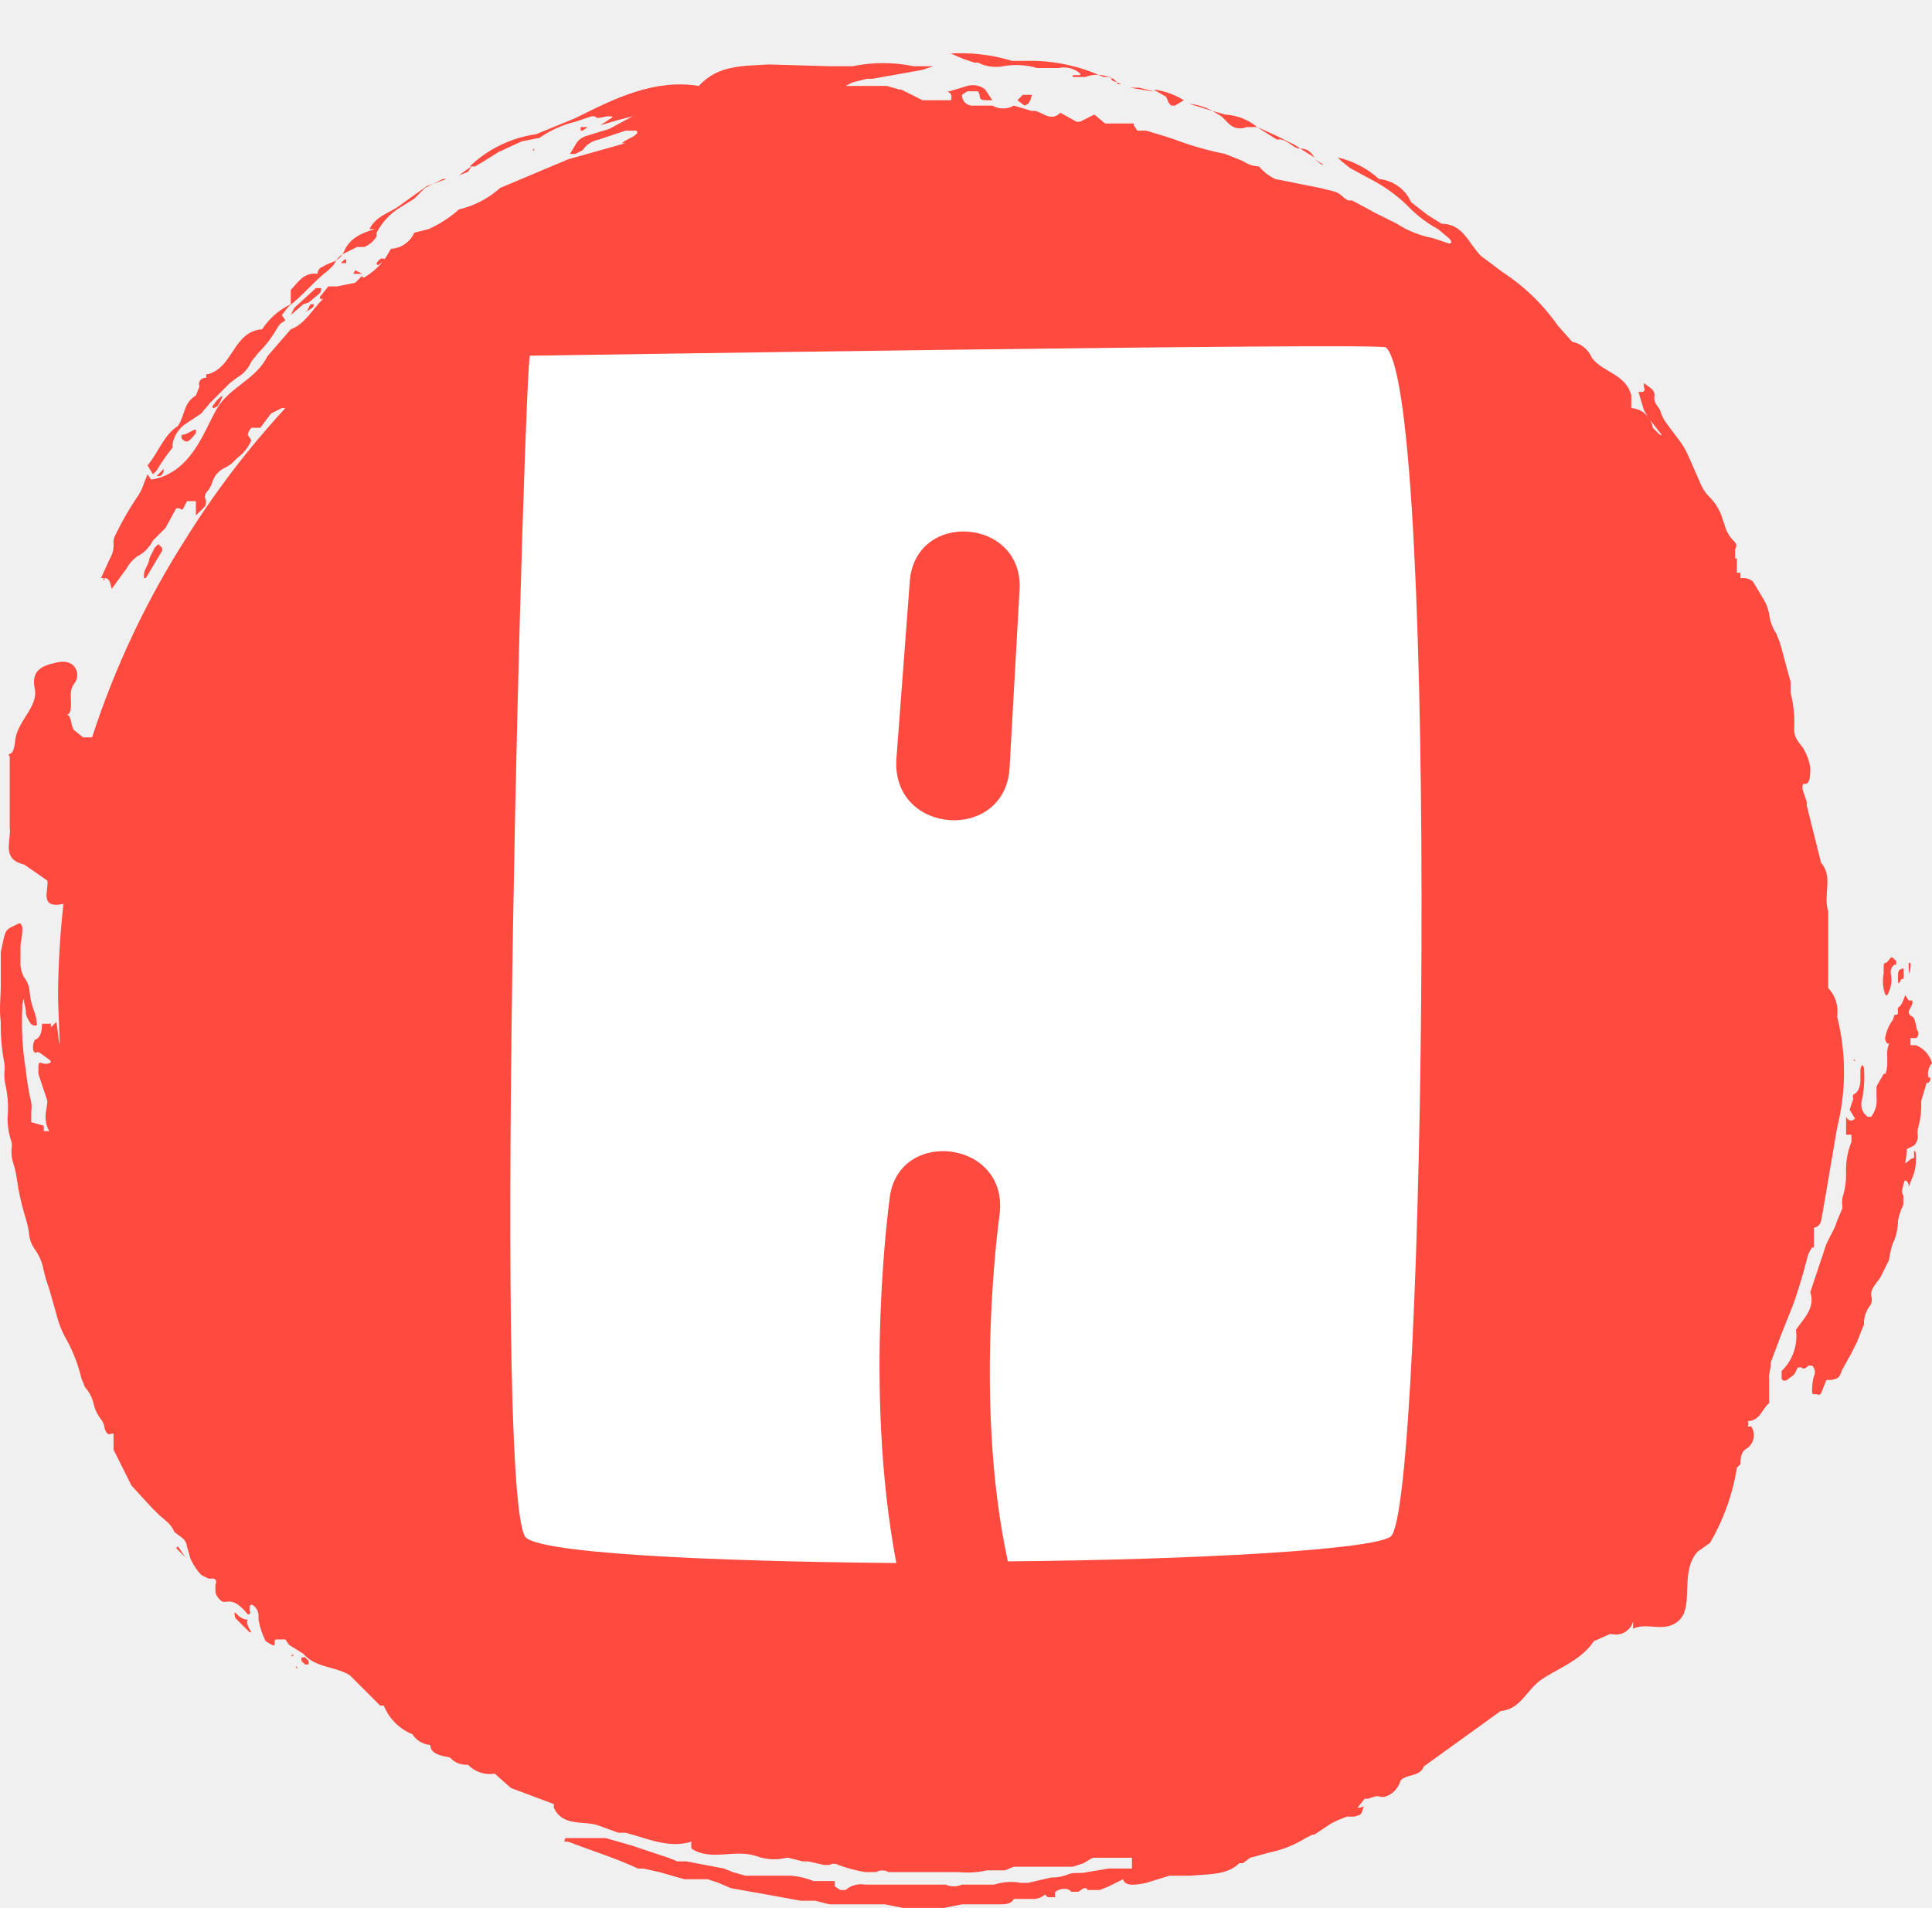
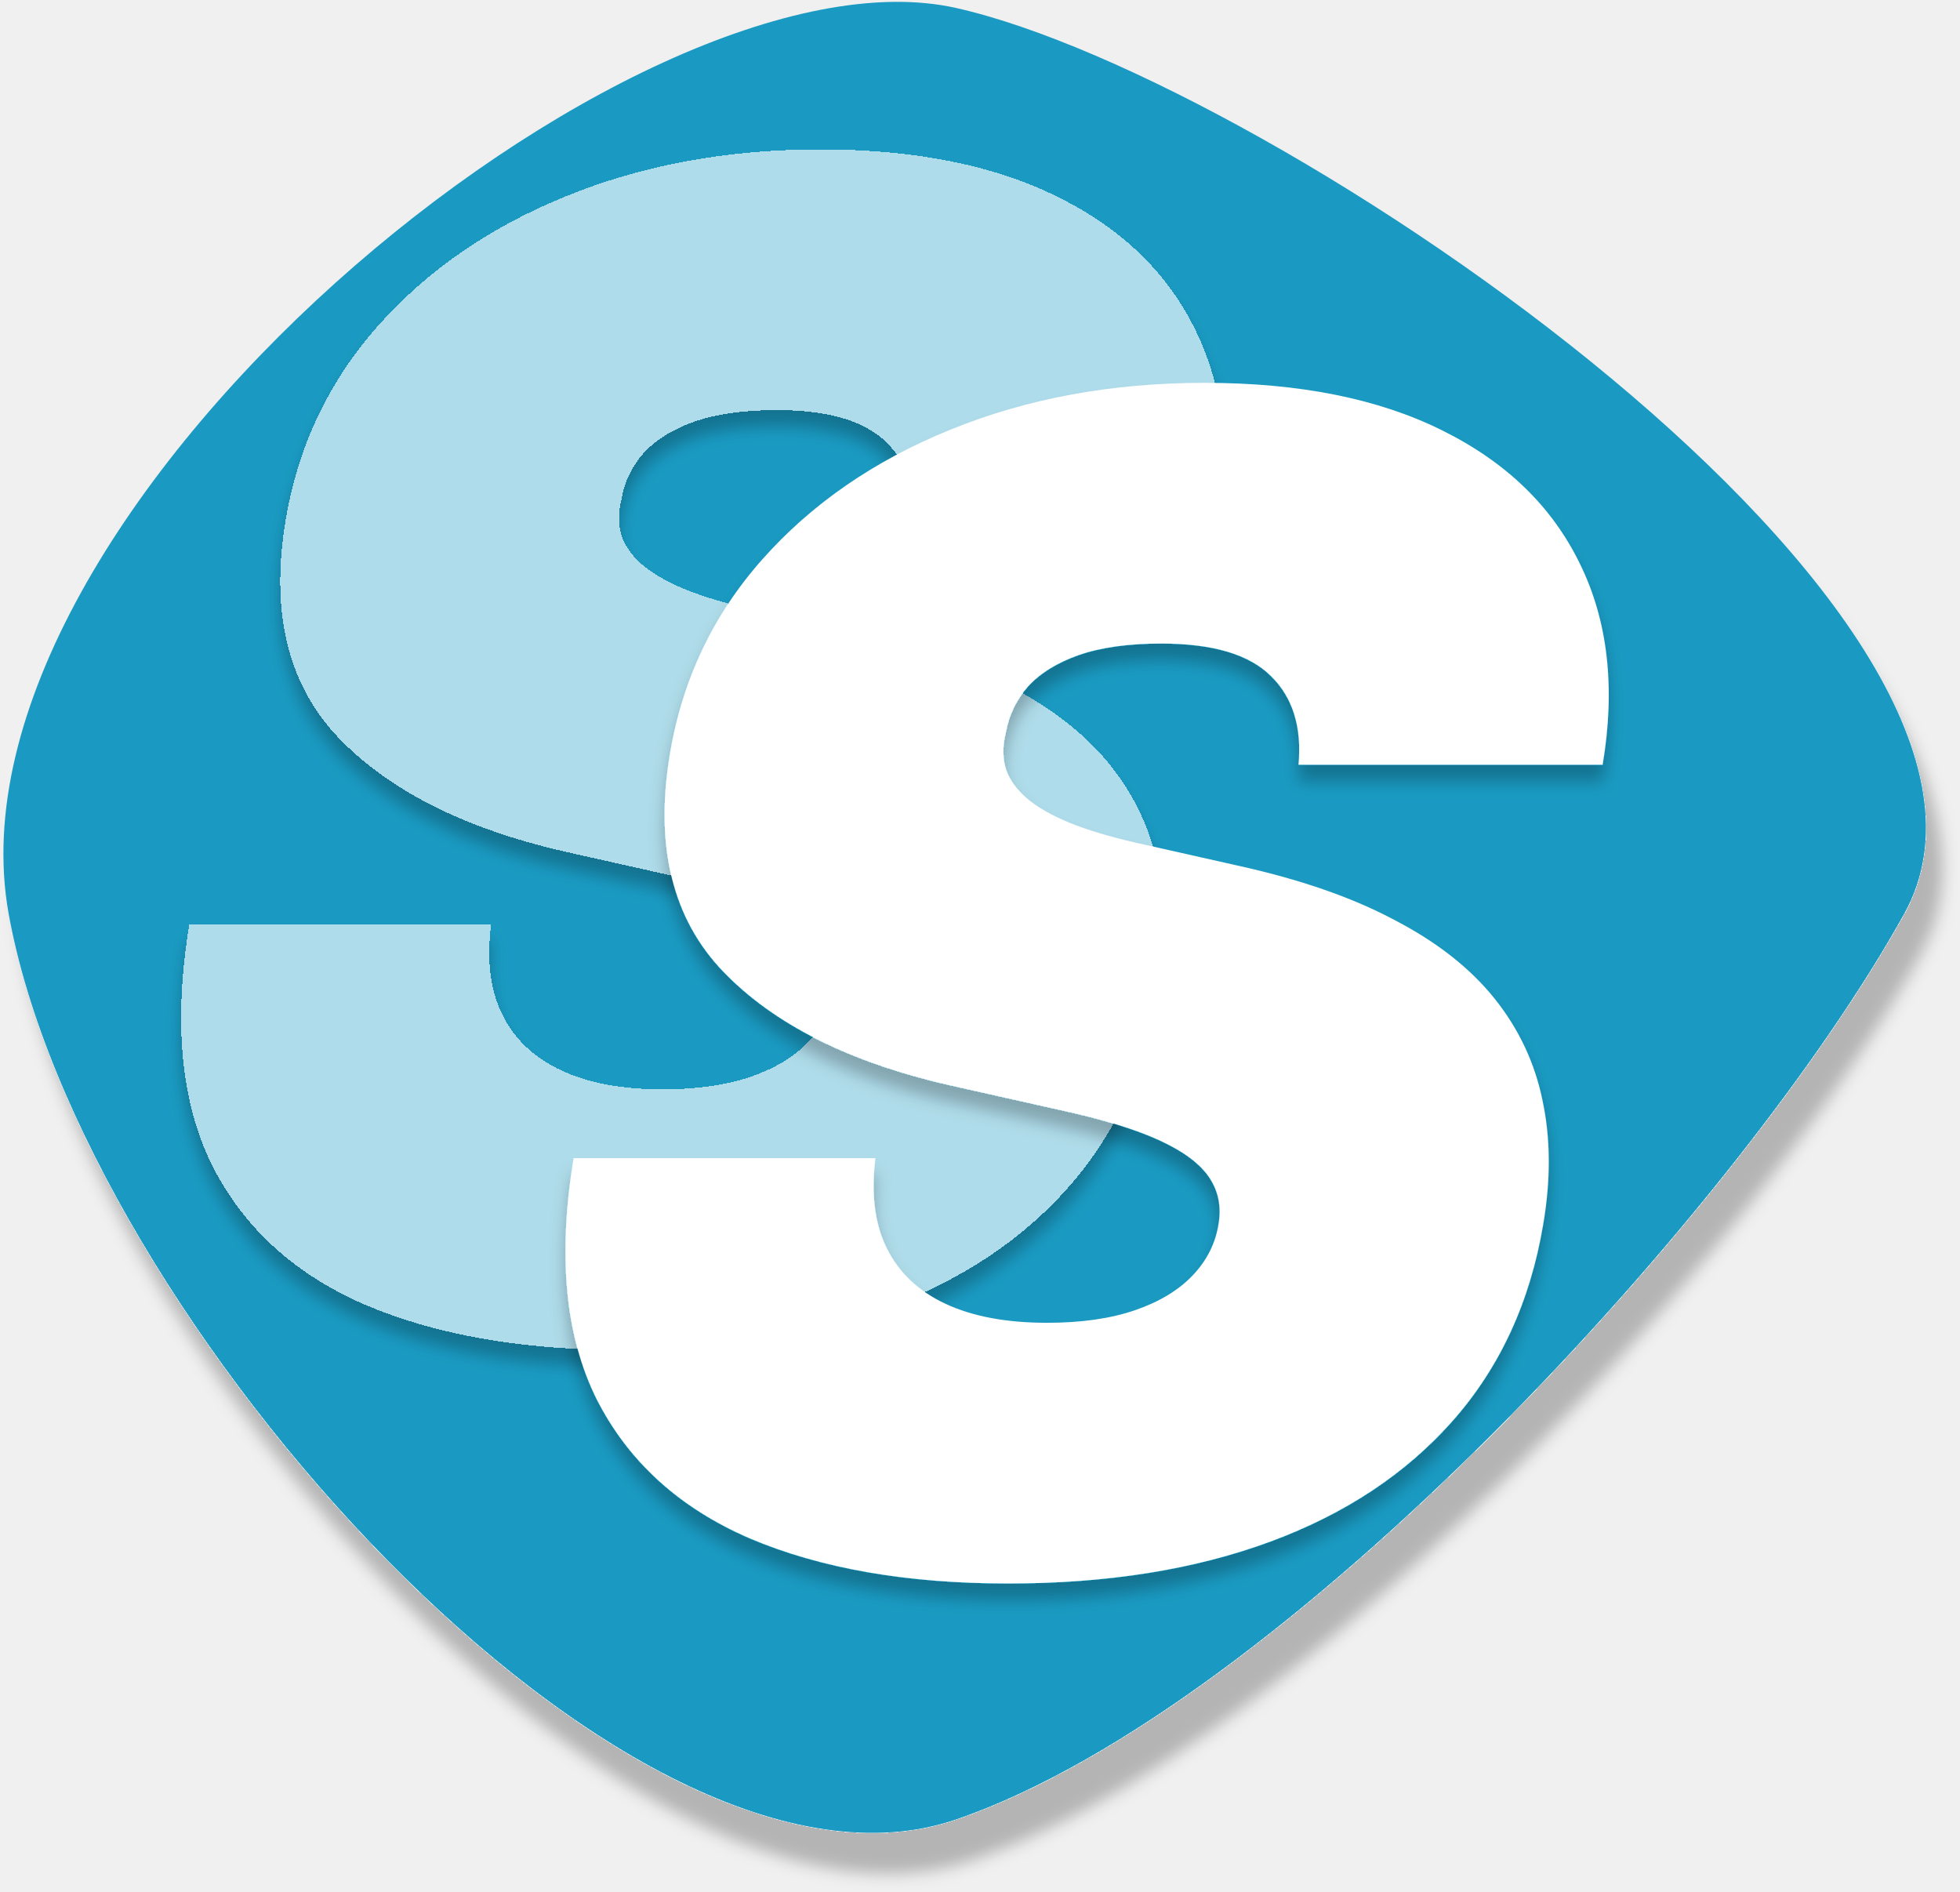
- <svg xmlns="http://www.w3.org/2000/svg" width="308.761" height="304.916" viewBox="0 0 106.008 104.687" class="css-1j8o68f" version="1.1" id="svg23">
-   <defs id="SvgjsDefs2684" />
-   <g id="SvgjsG2685" featurekey="rootContainer" transform="matrix(0.9820593,0,0,0.9820593,-0.05456052,0)" fill="#ff4a3f">
-     <g id="g17">
-       <path d="M19.8 15.3h.5l-.4-.2zm.5.1zm.8-.7c0 .1 0 .1.1.1l.4-.3c-.2-.1-.3-.1-.5.2zm.4-.2zm-4.1 2.3zm-.2.6l.3-.2c.1-.1.1-.2.1-.2h-.2l-.2.4c-.1-.1-.1 0 0 0zm2.2-2.9h-.1l-.2.2h.3zm-2.1 2.4l.6-.5c.1-.1.1-.2.1-.3h-.3l-1.2 1.1-.2.4.7-.6zm-1.1.8z" id="path3" />
-       <path d="M9.7 25v-.2a1.7 1.7 0 0 1 .7-1.1l.9-.6.5-.6.7-.7.4-.4.4-.3a1.9 1.9 0 0 0 .8-.9l.4-.5a5.9 5.9 0 0 0 1-1.3l.2-.3.3-.2-.2-.3.4-.5c.8-.6 1.4-1.4 2.2-2l.3-.3a1.4 1.4 0 0 1 .5-.6l.8-.4h.4a1.4 1.4 0 0 0 .7-.6V13a3.5 3.5 0 0 1 1.3-1.4l.8-.5.2-.2.4-.4 1-.5h.2l-1.1.4-1.4 1c-.6.5-1.4.6-1.8 1.4h.3c-.7.2-1.4.5-1.7 1.2s-.8.6-1.2.9a.4.4 0 0 0-.3.4c-.8-.1-1.1.5-1.5.9v.8a3.9 3.9 0 0 0-1.6 1.4c-1.6.1-1.6 2.1-3 2.5h-.1a.2.2 0 0 0 0 .2c-.3 0-.5.2-.4.5l-.2.5c-.7.4-.6 1.1-1 1.7-.8.5-1.1 1.5-1.7 2.2l.3.5.2-.2a11.6 11.6 0 0 1 .9-1.3zM53.9 3.3l.6.2h.2a2.2 2.2 0 0 0 1.4.2 4.1 4.1 0 0 1 1.9.1h1.2a1.4 1.4 0 0 1 1.2.3.1.1 0 0 1 0 .1H60a.1.1 0 0 0 0 .1h.7a1.8 1.8 0 0 1 1.3 0c.2 0 .1.1.2.2l.5.2h-.2c-.2-.4-.5-.4-.8-.4a9.7 9.7 0 0 0-4.3-.9h-.8A9.8 9.8 0 0 0 53 3h.2zm7.3 3.1zM50.3 4.7zm10.9 1.7h.2-.2zM19 14.7zm32.1-10zm17.6 2.2a.9.9 0 0 0 1 .2h.6a3.1 3.1 0 0 0-1.8-.7l-.7-.2.5.3zm-3.4-1.3c0 .1.1.2.2.3h.2l.5-.3a4.2 4.2 0 0 0-1.7-.6l.7.4zm7.4 2.7l.8.5c-.2-.3-.4-.5-.8-.5z" id="path5" />
-       <path d="M99 76.1l.6-1.6.6-1.5c.2-.5.6-1.8.8-2.6a1.7 1.7 0 0 1 .3-.7h.1v-1.1c.5-.1.4-.6.5-.9l.8-4.7a12.7 12.7 0 0 0 0-6.2 1.9 1.9 0 0 0-.5-1.6v-4.3c-.3-.9.3-1.9-.4-2.7L101 45a.4.4 0 0 0 0-.2l-.2-.6a.5.5 0 0 1 0-.4h.1c.3 0 .3-.5.3-.9a3 3 0 0 0-.4-1.1l-.3-.4a1.1 1.1 0 0 1-.2-.7 6.7 6.7 0 0 0-.2-2v-.6c-.2-.7-.4-1.5-.6-2.2l-.2-.5a2.5 2.5 0 0 1-.4-1.1 2.5 2.5 0 0 0-.3-.8l-.6-1a.8.8 0 0 0-.6-.2h-.1V32h-.2v-.8H97V31a.4.4 0 0 0 0-.1v-.2c.1-.2.1-.3-.1-.5a1.8 1.8 0 0 1-.4-.6l-.2-.6a2.9 2.9 0 0 0-.7-1.2 2.2 2.2 0 0 1-.5-.7l-.7-1.6a4.3 4.3 0 0 0-.6-1l-.6-.8a2.4 2.4 0 0 1-.4-.8l-.2-.3a.6.6 0 0 1-.1-.5.5.5 0 0 0-.2-.4l-.4-.3v.2c.1.2 0 .3-.1.3h-.2l.3 1 .3.5.7.9h-.1l-.2-.2-.2-.2a1.3 1.3 0 0 0-1.2-1.1v-.7c-.3-1.2-1.6-1.3-2.2-2.1a1.5 1.5 0 0 0-1.1-.9l-.8-.9a11.3 11.3 0 0 0-3.1-3l-.8-.6-.4-.3c-.7-.7-1-1.8-2.2-1.8l-.8-.5-.9-.7a2.2 2.2 0 0 0-1.8-1.3 5.1 5.1 0 0 0-2.3-1.2l.2.2.5.4 1.3.7a8.5 8.5 0 0 1 2.1 1.6 6.8 6.8 0 0 0 1.5 1.1l.6.5c.1.1.2.2.1.3H81l-.9-.3a5.6 5.6 0 0 1-2-.8l-1.2-.6-1.3-.7h-.2c-.3-.1-.4-.4-.8-.5l-.8-.2-2.5-.5a2.6 2.6 0 0 1-.9-.7 1.7 1.7 0 0 1-.9-.3l-1-.4a18.1 18.1 0 0 1-2.8-.8l-.6-.2-1-.3h-.5l-.2-.3v-.1h-1.6l-.6-.5-.4.2-.4.2h-.2l-.9-.5c-.6.6-1.1-.2-1.6-.1l-1-.3a1.2 1.2 0 0 1-1.2 0h-1.2a.6.6 0 0 1-.5-.6l.3-.2h.6a.7.7 0 0 1 .1.3c0 .2.2.2.5.2h.2l-.4-.6a1.1 1.1 0 0 0-1-.2l-1 .3H53c.3.2.2.3.2.5h-1.6l-.4-.2-.8-.4h-.1l-.7-.2h-2.3l.4-.2.8-.2h.3l1.7-.3 1.1-.2.6-.2h-1.1a8.4 8.4 0 0 0-3.4 0h-1.3L43 3.6c-1.4.1-2.8 0-3.9 1.2-2.5-.4-4.7.7-6.9 1.8l-2.2.9a6.7 6.7 0 0 0-3.7 1.8h.3l.5-.3.8-.5 1.3-.6 1-.2a6 6 0 0 1 2-.9l.9-.3h.2c.1.2.5 0 .7 0h.2c.1 0 .1.1 0 .1l-.6.4 1-.3.8-.2-1.3.7-1.3.4a1 1 0 0 0-.6.5l-.3.5h.3l.4-.2a1.4 1.4 0 0 1 .9-.6l1.5-.5h.5a.1.1 0 0 1 .1.2c-.2.2-.6.3-.8.5h.2l-3.2.9-3.8 1.6a5.2 5.2 0 0 1-2.3 1.2 6.6 6.6 0 0 1-1.7 1.1l-.8.2a1.5 1.5 0 0 1-1.3.9l-.3.5a3.7 3.7 0 0 1-1.2 1.1h-.1v-.1l-.2.2-.2.2-1 .2h-.5l-.4.5c-.1.1-.1.2 0 .2h.1c-.6.6-1 1.4-1.8 1.7L15 19.9c-.6 1.2-1.8 1.6-2.6 2.6s-1.4 3.9-3.9 4.3l-.2-.3-.2.5a2.7 2.7 0 0 1-.4.8 16.9 16.9 0 0 0-1.2 2.1.8.8 0 0 0-.1.5 1.4 1.4 0 0 1-.2.8l-.5 1.1h.2c.3 0 .3.3.4.6l.8-1.1a2.2 2.2 0 0 1 .6-.7 2 2 0 0 0 .9-.9l.3-.3.4-.4.6-1.1h.2c.1.1.1.1.2 0l.2-.4h.5v.8l.5-.5a.5.5 0 0 0 0-.5.4.4 0 0 1 .1-.3 1.5 1.5 0 0 0 .3-.5 1.3 1.3 0 0 1 .8-.9l.3-.2.3-.3a2.4 2.4 0 0 0 .8-1l-.2-.3c0-.1.1-.3.2-.4h.5l.6-.8.6-.3h.2a48.8 48.8 0 0 0-5.5 7.2h-.1.1a48.4 48.4 0 0 0-5.3 11.2h-.5l-.5-.4c-.2-.2-.1-.7-.4-.9h.1c.3-.5-.1-1.2.3-1.7s.1-1.4-.9-1.2-1.5.5-1.3 1.5-1 1.8-1.1 2.9-.5.5-.3.9v3.9c.1.8-.5 1.8.8 2.1l1.3.9c.1.5-.5 1.6.9 1.3a49.2 49.2 0 0 0-.3 5c0 1.1.1 2.2.1 3.3v-.4c-.1-.4-.1-.8-.2-1.3l-.3.3v-.2h-.5c0 .5-.1.8-.4.9a.9.9 0 0 0-.1.5c0 .1.1.3.2.2s.4.2.7.4-.2.3-.4.2-.2.1-.2.3v.3l.5 1.5c0 .3-.1.6-.1.9a1.7 1.7 0 0 0 .2.8h-.3v-.3l-.7-.2v-.6a1.5 1.5 0 0 0 0-.5 14.6 14.6 0 0 1-.3-1.8 16.6 16.6 0 0 1-.2-3.5.9.9 0 0 1 .1-.5v.2a2.9 2.9 0 0 1 .1.5.8.8 0 0 0 .1.4c.1.2.2.4.4.4s.1-.1.1-.2a2.1 2.1 0 0 0-.1-.5 4.2 4.2 0 0 1-.3-1.3 1.5 1.5 0 0 0-.3-.7 1.6 1.6 0 0 1-.2-.9v-.8c0-.3.1-.6.1-.9a.5.5 0 0 0-.1-.4h-.1c-.8.4-.7.2-1 1.6V55c0 .7-.1 1.4 0 2.1a10.8 10.8 0 0 0 .2 2.3 1.8 1.8 0 0 1 0 .5 3.1 3.1 0 0 0 .1.9 5.9 5.9 0 0 1 .1 1.3 3.9 3.9 0 0 0 .2 1.7 1.2 1.2 0 0 1 0 .4 2.1 2.1 0 0 0 .1.8 4.9 4.9 0 0 1 .2.9 14 14 0 0 0 .5 2.2 5 5 0 0 1 .2 1 1.7 1.7 0 0 0 .3.7 2.9 2.9 0 0 1 .5 1.2 8.5 8.5 0 0 0 .3 1l.4 1.4a5.4 5.4 0 0 0 .6 1.5 8.5 8.5 0 0 1 .8 2.1l.2.5a2.1 2.1 0 0 1 .5 1 2.1 2.1 0 0 0 .4.8 1 1 0 0 1 .2.5c.1.3.2.4.4.3h.1v.9l.5 1 .5 1 1.1 1.2.4.4c.3.3.7.5.9 1l.4.3a.7.7 0 0 1 .3.5l.2.7a3.3 3.3 0 0 0 .6.9l.4.2h.3a.2.2 0 0 1 .1.3 2.5 2.5 0 0 0 0 .5.9.9 0 0 0 .4.5h.2c.4-.1.8.2 1.2.7h.1c0-.1.1-.1 0-.2v-.2c0-.1.1-.2.2-.1a.7.7 0 0 1 .3.6v.2a4.3 4.3 0 0 0 .4 1.2c.5.3.5.3.5.1s0-.2.2-.2h.4l.2.3.8.5c.7.8 1.8.7 2.6 1.2l1.7 1.7h.2a2.9 2.9 0 0 0 1.6 1.6 1.3 1.3 0 0 0 1 .6c0 .5.6.6 1.1.7a1.2 1.2 0 0 0 .8.4h.2a1.7 1.7 0 0 0 1.5.5l.9.8 2.4.9v.2c.5 1.1 1.7.7 2.5 1l1.1.4h.4c1.2.3 2.4.9 3.7.5a.7.7 0 0 0 0 .4c1.1.7 2.4 0 3.6.4a2.9 2.9 0 0 0 1.7.1h.1l.8.2h.3l.9.2h.3a.5.5 0 0 1 .5 0 7.9 7.9 0 0 0 1.5.4h.6a.7.7 0 0 1 .7 0h3.9a5 5 0 0 0 1.6-.1h1l.5-.2H60l.6-.2.5-.3h2.2v.6H62l-1.2.2c-.4.1-.7 0-1 .1a2.4 2.4 0 0 1-1 .2l-1.3.3h-.4a3.1 3.1 0 0 0-1.5.1h-1.8a1.1 1.1 0 0 1-.9 0h-4.5a1.3 1.3 0 0 0-1.1.3H47l-.3-.2v-.3h-1.2a4.1 4.1 0 0 0-1.3-.3h-2.5l-.7-.2-.5-.2-2.1-.4h-.5l-.5-.2-2.1-.7-1.4-.4h-2.2c-.1 0-.1.1-.1.2h.2c1.3.5 2.6.9 3.9 1.5h.3l.9.2 1.4.4h1.3l.6.2.7.3 1.7.3 1.1.2 1.1.2h.8l.8.2h3.1l1 .2h2.3l1-.2H56c.4 0 .6-.1.7-.3h1a1 1 0 0 0 .8-.3c-.1.1 0 .1.1.2h.4v-.2c0-.1 0-.1.2-.2s.6-.1.7.1h.4l.3-.2c.2 0 .2 0 .2.1h.7l.5-.2.8-.4c.1.3.4.4 1.3.2l1.3-.4h1.2c.9-.1 2 0 2.7-.7h.2l.4-.3 1.1-.3a6.1 6.1 0 0 0 2-.8l.4-.2h.1l.9-.6.4-.2.5-.2h.4c.4-.1.4-.1.5-.4s0-.1-.2-.1h-.1l.4-.5h.2c.3-.1.5-.2.7-.1h.2a1.3 1.3 0 0 0 .9-.9c.3-.4 1.1-.2 1.3-.8l4.3-3.1c1.1-.1 1.4-1.1 2.2-1.7s2.3-1.1 3-2.2l.9-.4h.1a1 1 0 0 0 1.2-.7v.4c.8-.4 1.8.3 2.6-.5s0-2.7 1-3.8l.7-.5a12.1 12.1 0 0 0 1.5-4.2l.2-.2c0-.3 0-.7.4-.9a.9.9 0 0 0 .2-1.2h-.2a.3.3 0 0 0 0-.3c.7 0 .8-.7 1.2-1V77a.5.5 0 0 1 0-.2 3.8 3.8 0 0 0 .1-.7zM5.9 32.2z" id="path7" />
-       <path d="M26.4 9.3l-.3.2-.4.3.5-.2zm6.1-2h.1l.3-.2h-.4zm-2.6 1l-.1.1h.1v-.1zm-1.5 1.4zm1.3-.2zm-6.3 3.1zM9.2 26.2l-.4.4H9a.4.4 0 0 0 .2-.4zm3-3.5a2.1 2.1 0 0 0 .3-.6 1.5 1.5 0 0 0-.5.5c-.1.1-.1.2 0 .2zM11 24.2V24c-.2 0-.5.3-.8.3v.2c.3.3.4.2.8-.3zm3 66.2zM73.9 9.2h.1l-.5-.3zm-2.5-1.4c.5-.1.8.4 1.2.5h.1l-.3-.2-1-.5-1.1-.5.3.2zM52.8 3.1zm11.7 2h-.1l-1.2-.2h.5zm2 .7l1.3.4a3.3 3.3 0 0 0-1.3-.4zm-9 0a1 1 0 0 0 .2-.5h-.5l-.3.3.4.3zm9 1.6zM49.9 4.2zm2.9.7zM48.5 4zm13.8 2.1a.5.5 0 0 0 0 .1zm44.8 52.3h-.3V58h.3c.1 0 .2-.3.1-.4s-.1-.7-.3-.8a.3.3 0 0 1-.2-.3l.2-.4a.4.4 0 0 0 0-.2h-.2l-.2-.3c-.1.3-.2.6-.4.7a.5.5 0 0 0 0 .2c0 .1 0 .2-.1.2h-.1a1.1 1.1 0 0 1-.1.3 2.3 2.3 0 0 0-.4.9.4.4 0 0 0 .1.4h.1a1.7 1.7 0 0 0-.1.8v.4a1.8 1.8 0 0 1-.1.5h-.1l-.4.7v.6a1.5 1.5 0 0 1-.3 1.1h-.2l-.2-.2a.9.9 0 0 1-.1-.8 6.5 6.5 0 0 0 .1-1.7c0-.1-.1-.2-.1-.2a.5.5 0 0 0-.1.3v.6c0 .2-.1.6-.3.7s-.1.2-.1.3l-.2.6.3.5c-.2.2-.4.1-.5-.1v1h.3v.4a4.2 4.2 0 0 0-.3 1.4 3.3 3.3 0 0 0 0 .4 4 4 0 0 1-.2 1.3 2 2 0 0 0 0 .6l-.3.7a3.2 3.2 0 0 1-.3.7l-.3.6-.9 2.7c.3.9-.4 1.5-.8 2.1a2.7 2.7 0 0 1-.8 2.3v.4c0 .1.1.2.3.1l.4-.3.2-.4h.2c.1.1.2.1.4-.1h.2a.5.5 0 0 1 .1.6 2.9 2.9 0 0 0-.1.8c0 .1 0 .2.1.2h.2c.1.1.2 0 .3-.3l.2-.5h.3c.4-.1.4-.1.6-.6l.5-.9.3-.6.4-1a1.6 1.6 0 0 1 .3-1 .6.6 0 0 0 .1-.6c0-.2 0-.3.2-.6l.3-.4.5-1a4.7 4.7 0 0 1 .2-.9 3 3 0 0 0 .3-1.3 3.8 3.8 0 0 1 .3-.9v-.5c-.1-.2-.1-.2 0-.6s.1-.2.2-.2a.4.4 0 0 1 .1.3l.2-.5a2.3 2.3 0 0 0 .2-.9v-.3c0-.1 0-.3-.1-.3v.4c-.2 0-.3.2-.5.3a6.4 6.4 0 0 0 .1-.8l.4-.2a.7.7 0 0 0 .2-.6 1.4 1.4 0 0 1 0-.3 4.8 4.8 0 0 0 .2-1.4v-.2l.3-1h.1a.3.3 0 0 0 .1-.3h-.1a.9.9 0 0 1 .2-.8 1.5 1.5 0 0 0-.9-1zm-1.2 7.8zm-.2-9.9zm0 0zM9.1 30.8a.3.3 0 0 0 0-.2l-.2-.2-.2.2-.3.6c0 .3-.3.6-.3.9v.2h.1zm96.3 24.8h.1a1.7 1.7 0 0 0 .2-1.2.5.5 0 0 1 .2-.5h.1v-.2l-.2-.2h-.1c-.1.1-.2.3-.3.3s-.1.1-.1.3v.3a2.2 2.2 0 0 0 .1 1.2zM13.2 90.1c-.1 0 0 .2 0 .3l.8.8h.1c-.2-.3-.3-.6-.2-.7a.9.9 0 0 1-.5-.2zm.8.3zm92.3-35.7h.1a2 2 0 0 0 0-.6c-.3.1-.3.1-.3.6s.1.1.2 0z" id="path9" />
-       <path d="M106.7 62a.6.6 0 0 0 .1-.5c0-.1-.1-.2-.1-.1h-.2v.2c0 .4.1.5.2.4zm.1-8.2h-.1v.6a1 1 0 0 0 .1-.6zM17.1 92.6h-.2v.2l.2.2h.2v-.2zm86.6-33.3c0-.1 0-.1-.1-.1zM9.9 86.5l.5.5-.4-.6z" id="path11" />
-       <circle cx="10.5" cy="87.1" transform="rotate(-24.8 10.4 87.159)" id="circle13" />
-       <path d="M9.7 30.1h-.1v.2-.2h.1zm83.2-6.6l-.2-.3h-.1zm-14.7 77.1zM5.9 32.2zm-.1.2a.3.3 0 0 0 .1-.2v.2zm1.9-4.9zM61.5 2.4zm42.8 58.2v.1-.1zM16.4 92.5h-.1c.1.1.2 0 .1-.1zm.2.7h.1l-.1-.1v.1zm73.9-71.3zm15.2 34.4zM14.6 91.7zm92.1-37zm-.8 11.4zM34.6 0z" id="path15" />
-     </g>
+ <svg xmlns="http://www.w3.org/2000/svg" width="487" height="470" viewBox="0 0 487 470" fill="none">
+   <g filter="url(#filter0_d_0_1)">
+     <path d="M473.145 227C432.864 299.674 319 424 237.645 452C156.29 480 20.145 327 2.145 227C-15.855 127 158.151 -15.929 237.645 2C317.139 19.929 513.426 154.326 473.145 227Z" fill="#1A9AC2" />
  </g>
-   <g id="SvgjsG2686" featurekey="nameFeature-0" transform="matrix(2.284354,0,0,2.284354,27.98006,-5.60952)" fill="#ffffff">
-     <path d="M9.6 16.48 l-0.32 4.24 c-0.08 1.8 2.6 1.96 2.72 0.2 l0.24 -4.28 c0.12 -1.76 -2.56 -1.96 -2.64 -0.16 z M0.48 11 l0 0 c0.04 0 20.48 -0.32 20.56 -0.2 c1.28 1.12 0.96 27.8 0.12 28.56 c-0.4 0.32 -4.64 0.56 -9.2 0.6 c-0.84 -3.84 -0.2 -8.32 -0.2 -8.32 c0.24 -1.8 -2.44 -2.12 -2.64 -0.4 c0 0.04 -0.64 4.52 0.16 8.76 c-4.56 -0.04 -8.68 -0.24 -8.92 -0.64 c-0.8 -1.44 0 -28.28 0.12 -28.36 z" id="path20" />
+   <g filter="url(#filter1_d_0_1)">
+     <path d="M227.138 132C227.99 122.625 225.717 115.286 220.32 109.983C214.922 104.585 205.831 101.886 193.047 101.886C184.903 101.886 178.085 102.833 172.592 104.727C167.195 106.621 162.981 109.225 159.95 112.54C157.015 115.854 155.168 119.689 154.411 124.045C153.558 127.455 153.606 130.58 154.553 133.42C155.594 136.167 157.536 138.676 160.376 140.949C163.312 143.222 167.147 145.258 171.882 147.057C176.712 148.856 182.441 150.466 189.07 151.886L211.797 157C227.327 160.409 240.348 164.907 250.859 170.494C261.465 175.987 269.799 182.521 275.859 190.097C281.92 197.672 285.897 206.148 287.791 215.523C289.78 224.898 289.827 235.125 287.933 246.205C284.714 265.333 277.28 281.527 265.632 294.784C253.984 308.042 238.786 318.127 220.036 325.04C201.286 331.953 179.6 335.409 154.979 335.409C129.789 335.409 108.388 331.669 90.774 324.188C73.255 316.612 60.566 305.059 52.706 289.528C44.941 273.903 43.047 253.97 47.024 229.727H122.024C120.888 238.629 121.835 246.11 124.865 252.17C127.895 258.231 132.772 262.824 139.496 265.949C146.219 269.074 154.6 270.636 164.638 270.636C173.161 270.636 180.452 269.595 186.513 267.511C192.573 265.428 197.356 262.54 200.859 258.847C204.363 255.153 206.494 250.939 207.251 246.205C208.009 241.848 207.251 237.966 204.979 234.557C202.706 231.148 198.587 228.07 192.621 225.324C186.655 222.578 178.464 220.068 168.047 217.795L140.206 211.545C115.49 205.864 96.835 196.489 84.24 183.42C71.645 170.352 67.195 152.455 70.888 129.727C73.918 111.167 81.541 94.974 93.757 81.148C106.068 67.227 121.693 56.432 140.632 48.761C159.666 40.996 180.736 37.114 203.842 37.114C227.327 37.114 246.977 41.044 262.791 48.903C278.7 56.763 290.111 67.796 297.024 82C304.032 96.204 305.926 112.871 302.706 132H227.138Z" fill="white" fill-opacity="0.65" shape-rendering="crispEdges" />
  </g>
+   <g filter="url(#filter2_d_0_1)">
+     <path d="M322.638 190C323.49 180.625 321.217 173.286 315.82 167.983C310.422 162.585 301.331 159.886 288.547 159.886C280.403 159.886 273.585 160.833 268.092 162.727C262.695 164.621 258.481 167.225 255.45 170.54C252.515 173.854 250.668 177.689 249.911 182.045C249.058 185.455 249.106 188.58 250.053 191.42C251.094 194.167 253.036 196.676 255.876 198.949C258.812 201.222 262.647 203.258 267.382 205.057C272.212 206.856 277.941 208.466 284.57 209.886L307.297 215C322.827 218.409 335.848 222.907 346.359 228.494C356.965 233.987 365.299 240.521 371.359 248.097C377.42 255.672 381.397 264.148 383.291 273.523C385.28 282.898 385.327 293.125 383.433 304.205C380.214 323.333 372.78 339.527 361.132 352.784C349.484 366.042 334.286 376.127 315.536 383.04C296.786 389.953 275.1 393.409 250.479 393.409C225.289 393.409 203.888 389.669 186.274 382.188C168.755 374.612 156.066 363.059 148.206 347.528C140.441 331.903 138.547 311.97 142.524 287.727H217.524C216.388 296.629 217.335 304.11 220.365 310.17C223.395 316.231 228.272 320.824 234.996 323.949C241.719 327.074 250.1 328.636 260.138 328.636C268.661 328.636 275.952 327.595 282.013 325.511C288.073 323.428 292.856 320.54 296.359 316.847C299.863 313.153 301.994 308.939 302.751 304.205C303.509 299.848 302.751 295.966 300.479 292.557C298.206 289.148 294.087 286.07 288.121 283.324C282.155 280.578 273.964 278.068 263.547 275.795L235.706 269.545C210.99 263.864 192.335 254.489 179.74 241.42C167.145 228.352 162.695 210.455 166.388 187.727C169.418 169.167 177.041 152.973 189.257 139.148C201.568 125.227 217.193 114.432 236.132 106.761C255.166 98.996 276.236 95.114 299.342 95.114C322.827 95.114 342.477 99.044 358.291 106.903C374.2 114.763 385.611 125.795 392.524 140C399.532 154.205 401.426 170.871 398.206 190H322.638Z" fill="white" />
+   </g>
+   <defs>
+     <filter id="filter0_d_0_1" x="0.848" y="0.464" width="485.683" height="468.902" filterUnits="userSpaceOnUse" color-interpolation-filters="sRGB">
+       <feFlood flood-opacity="0" result="BackgroundImageFix" />
+       <feColorMatrix in="SourceAlpha" type="matrix" values="0 0 0 0 0 0 0 0 0 0 0 0 0 0 0 0 0 0 127 0" result="hardAlpha" />
+       <feOffset dx="4" dy="10" />
+       <feGaussianBlur stdDeviation="2" />
+       <feComposite in2="hardAlpha" operator="out" />
+       <feColorMatrix type="matrix" values="0 0 0 0 0 0 0 0 0 0 0 0 0 0 0 0 0 0 0.25 0" />
+       <feBlend mode="normal" in2="BackgroundImageFix" result="effect1_dropShadow_0_1" />
+       <feBlend mode="normal" in="SourceGraphic" in2="effect1_dropShadow_0_1" result="shape" />
+     </filter>
+     <filter id="filter1_d_0_1" x="37.058" y="37.114" width="274.477" height="306.295" filterUnits="userSpaceOnUse" color-interpolation-filters="sRGB">
+       <feFlood flood-opacity="0" result="BackgroundImageFix" />
+       <feColorMatrix in="SourceAlpha" type="matrix" values="0 0 0 0 0 0 0 0 0 0 0 0 0 0 0 0 0 0 127 0" result="hardAlpha" />
+       <feOffset dy="4" />
+       <feGaussianBlur stdDeviation="2" />
+       <feComposite in2="hardAlpha" operator="out" />
+       <feColorMatrix type="matrix" values="0 0 0 0 0 0 0 0 0 0 0 0 0 0 0 0 0 0 0.25 0" />
+       <feBlend mode="normal" in2="BackgroundImageFix" result="effect1_dropShadow_0_1" />
+       <feBlend mode="normal" in="SourceGraphic" in2="effect1_dropShadow_0_1" result="shape" />
+     </filter>
+     <filter id="filter2_d_0_1" x="132.558" y="95.114" width="274.477" height="306.295" filterUnits="userSpaceOnUse" color-interpolation-filters="sRGB">
+       <feFlood flood-opacity="0" result="BackgroundImageFix" />
+       <feColorMatrix in="SourceAlpha" type="matrix" values="0 0 0 0 0 0 0 0 0 0 0 0 0 0 0 0 0 0 127 0" result="hardAlpha" />
+       <feOffset dy="4" />
+       <feGaussianBlur stdDeviation="2" />
+       <feComposite in2="hardAlpha" operator="out" />
+       <feColorMatrix type="matrix" values="0 0 0 0 0 0 0 0 0 0 0 0 0 0 0 0 0 0 0.25 0" />
+       <feBlend mode="normal" in2="BackgroundImageFix" result="effect1_dropShadow_0_1" />
+       <feBlend mode="normal" in="SourceGraphic" in2="effect1_dropShadow_0_1" result="shape" />
+     </filter>
+   </defs>
</svg>
